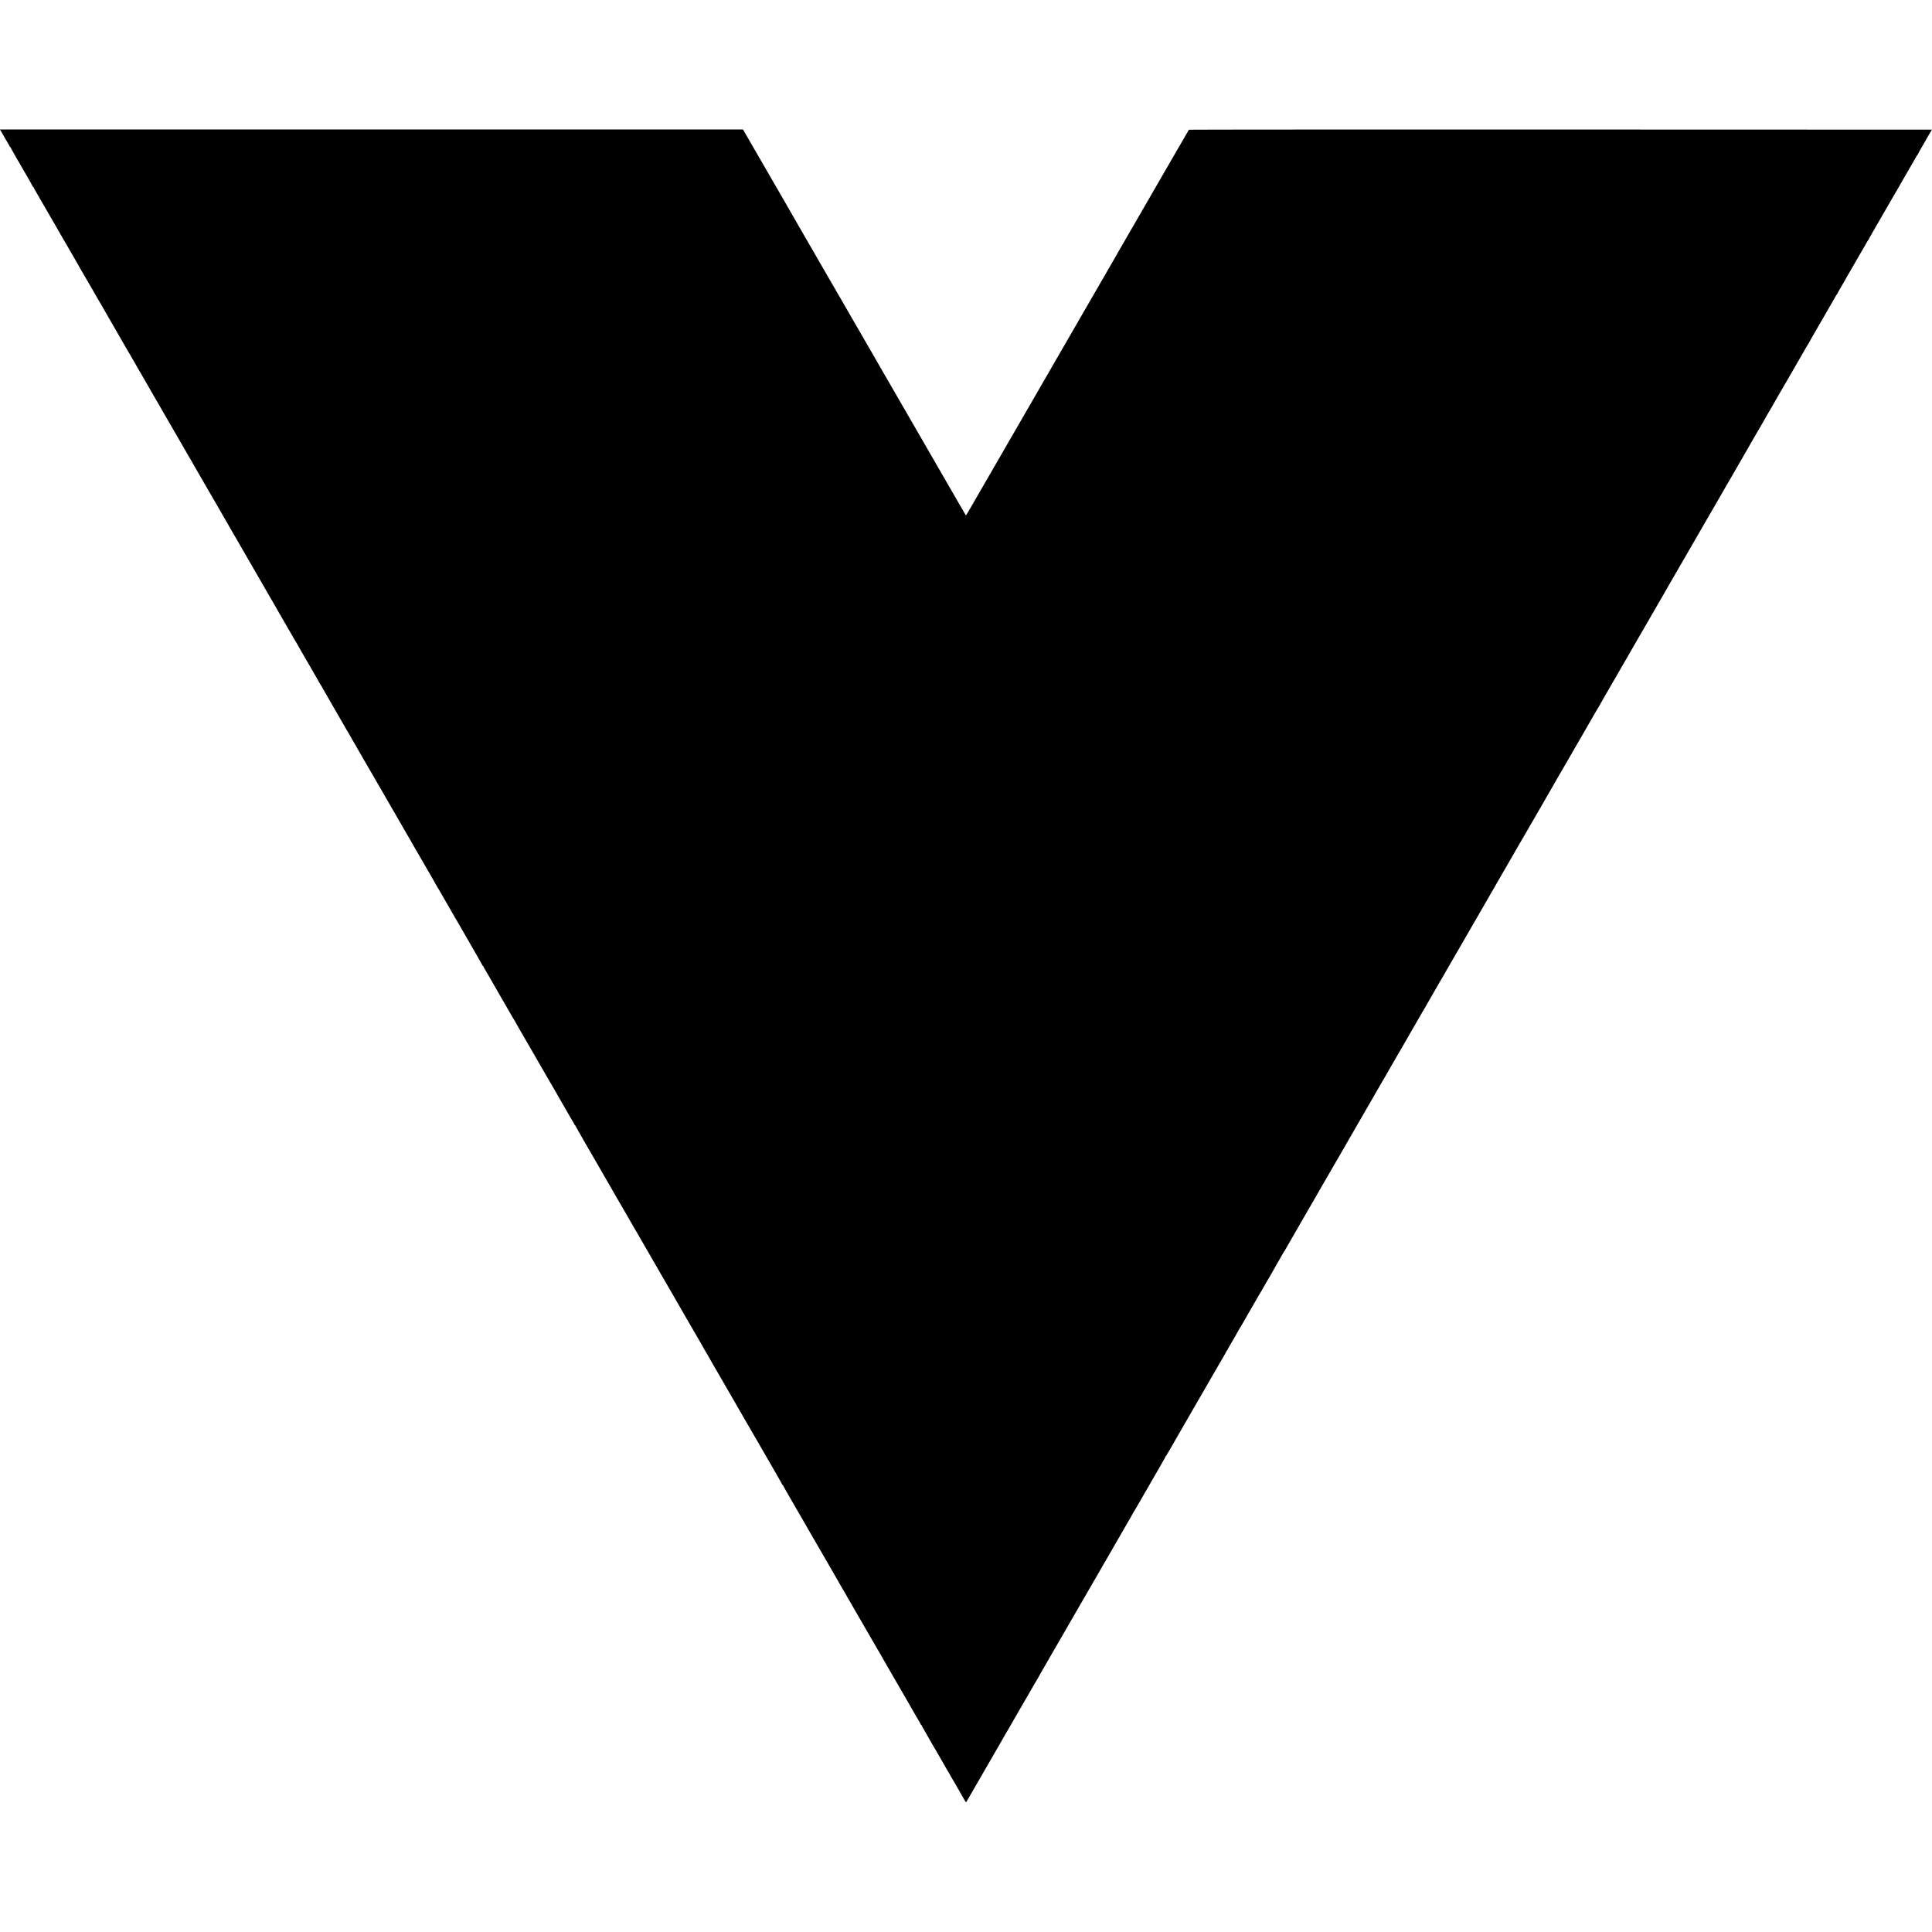
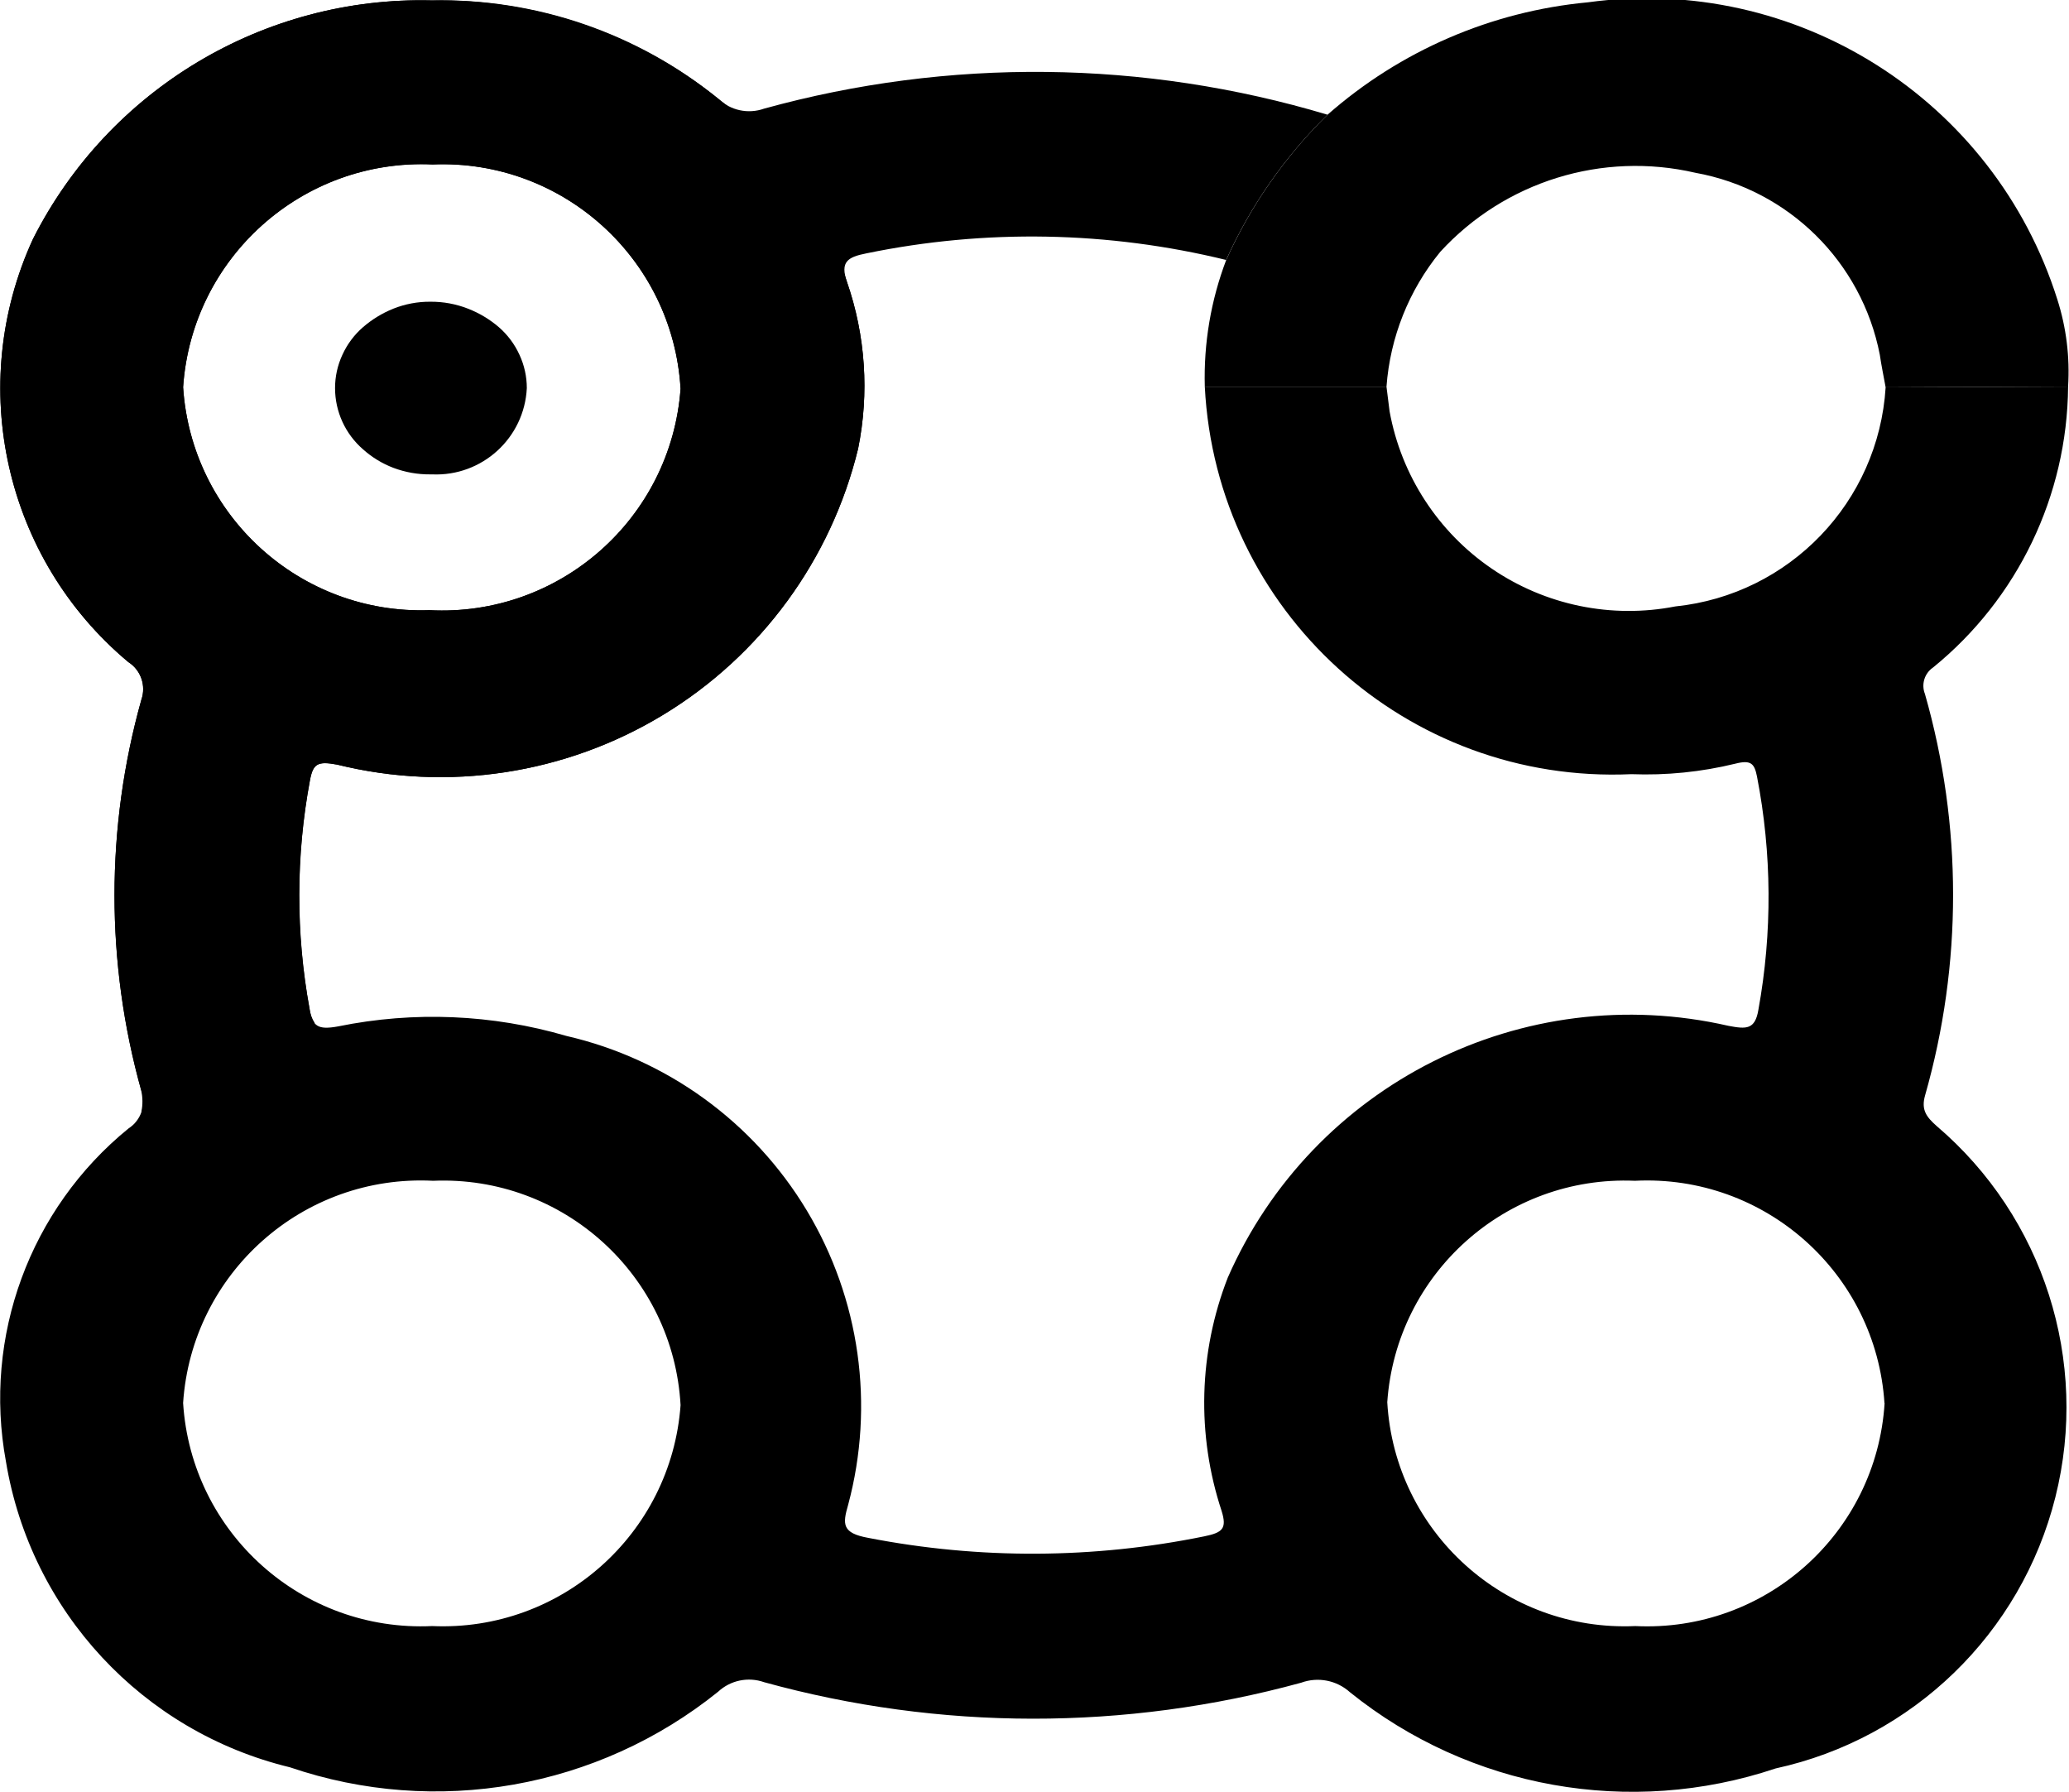
- <svg xmlns="http://www.w3.org/2000/svg" version="1.0" width="16pt" height="16pt" viewBox="0 0 16 16" preserveAspectRatio="xMidYMid meet">
-   <g transform="translate(0,16) scale(0.00032,-0.00032)" fill="#000000" stroke="none">
-     <path d="M18 46618 c45 -75 122 -207 122 -211 0 -2 25 -45 55 -95 30 -50 55 -96 55 -102 0 -5 5 -10 10 -10 6 0 10 -4 10 -9 0 -5 73 -135 161 -288 89 -153 173 -298 187 -323 14 -25 32 -57 41 -72 88 -149 187 -324 189 -335 2 -7 8 -13 13 -13 5 0 9 -4 9 -10 0 -5 46 -89 103 -187 175 -302 490 -846 507 -876 8 -16 20 -36 25 -45 28 -46 290 -498 339 -585 13 -23 74 -129 136 -236 61 -107 123 -215 137 -240 14 -25 29 -50 33 -56 5 -5 23 -37 40 -70 18 -33 38 -67 44 -75 11 -16 21 -33 63 -109 14 -25 29 -50 33 -56 4 -5 21 -35 38 -65 55 -100 261 -455 269 -465 4 -5 14 -21 20 -35 15 -29 41 -75 103 -180 24 -41 52 -88 60 -105 9 -16 57 -100 107 -185 112 -193 362 -626 380 -660 8 -14 23 -38 33 -55 11 -16 23 -37 27 -45 4 -8 26 -46 48 -85 23 -38 53 -90 67 -115 46 -81 64 -113 178 -310 62 -107 121 -210 132 -227 37 -67 56 -99 85 -148 16 -27 32 -57 36 -65 4 -8 15 -27 25 -42 9 -15 53 -89 96 -165 44 -76 177 -307 296 -513 120 -206 268 -463 330 -570 131 -227 117 -203 200 -348 36 -62 73 -125 82 -140 10 -15 21 -34 25 -42 4 -8 20 -37 36 -65 17 -27 38 -65 48 -82 49 -85 64 -111 87 -153 13 -25 28 -49 32 -55 4 -5 78 -134 165 -285 87 -151 166 -288 176 -305 10 -16 26 -43 35 -59 9 -17 125 -217 257 -445 132 -229 253 -441 270 -471 17 -30 45 -79 64 -108 18 -29 33 -54 33 -57 0 -2 20 -37 44 -77 24 -40 123 -212 221 -383 97 -170 190 -330 205 -355 16 -25 39 -65 53 -90 13 -25 81 -144 152 -265 70 -121 137 -238 150 -260 12 -22 37 -65 55 -95 18 -30 43 -73 55 -95 12 -22 48 -85 80 -140 77 -132 163 -280 190 -330 13 -22 71 -123 130 -225 59 -102 116 -199 126 -217 10 -17 29 -50 43 -72 15 -22 26 -43 26 -45 0 -2 27 -50 60 -106 33 -56 60 -103 60 -105 0 -2 55 -98 90 -155 8 -14 182 -316 239 -414 13 -22 45 -79 72 -124 27 -46 49 -86 49 -89 0 -2 14 -24 30 -48 16 -24 30 -46 30 -49 0 -5 74 -135 100 -176 5 -8 24 -42 43 -75 50 -88 58 -101 262 -455 104 -179 199 -345 213 -370 14 -25 28 -49 32 -55 4 -5 17 -26 28 -45 10 -19 62 -109 114 -200 114 -197 133 -230 170 -295 16 -27 33 -57 38 -65 17 -28 96 -165 103 -180 4 -8 16 -28 26 -45 10 -16 77 -131 148 -255 72 -124 181 -313 243 -420 62 -107 121 -209 131 -227 35 -62 323 -560 392 -678 38 -66 83 -145 100 -175 16 -30 33 -59 37 -65 4 -5 17 -27 29 -47 34 -61 56 -100 90 -156 17 -29 31 -55 31 -57 0 -2 17 -32 39 -67 21 -35 134 -229 251 -433 117 -203 235 -407 261 -451 27 -45 49 -85 49 -88 0 -4 8 -19 19 -34 15 -21 200 -341 309 -533 10 -19 33 -58 51 -87 17 -29 31 -54 31 -56 0 -2 25 -44 55 -94 30 -50 55 -95 55 -98 0 -4 6 -15 14 -23 7 -9 27 -41 43 -71 17 -30 170 -297 342 -594 171 -296 311 -542 311 -547 0 -5 5 -9 10 -9 6 0 10 -4 10 -10 0 -5 22 -47 49 -92 27 -46 58 -99 68 -118 24 -43 81 -140 93 -160 5 -8 66 -114 135 -235 69 -121 130 -227 135 -235 12 -21 259 -447 283 -490 10 -19 28 -47 38 -62 11 -14 19 -29 19 -32 0 -3 37 -69 83 -148 99 -170 305 -526 337 -583 13 -22 31 -53 41 -70 11 -16 22 -37 26 -45 7 -14 82 -146 103 -180 14 -24 181 -311 205 -355 13 -22 46 -80 75 -130 29 -49 64 -110 78 -135 14 -25 51 -88 82 -140 31 -52 59 -102 63 -110 4 -8 18 -33 31 -55 205 -353 284 -489 309 -535 17 -30 45 -78 62 -106 18 -28 36 -60 39 -72 4 -12 12 -22 17 -22 5 0 9 -4 9 -10 0 -5 109 -197 241 -427 133 -230 250 -431 259 -448 51 -90 222 -385 280 -485 37 -63 78 -135 92 -160 14 -25 67 -117 118 -205 51 -88 101 -175 111 -193 34 -58 55 -95 149 -257 51 -88 101 -173 110 -190 9 -16 76 -131 147 -255 72 -124 140 -241 151 -260 61 -108 281 -489 355 -615 38 -66 77 -133 87 -150 35 -63 91 -161 100 -175 14 -23 99 -169 128 -220 54 -97 135 -235 142 -245 4 -5 20 -32 35 -60 26 -48 238 -416 276 -480 10 -16 26 -46 37 -65 30 -53 382 -661 403 -695 10 -16 22 -37 26 -45 4 -8 26 -48 50 -88 24 -41 43 -75 43 -77 0 -2 22 -40 50 -85 27 -45 50 -84 50 -86 0 -3 38 -69 83 -147 84 -142 302 -520 340 -587 10 -19 34 -60 52 -90 18 -30 44 -75 57 -100 14 -25 45 -79 70 -120 25 -41 56 -96 70 -121 14 -25 77 -133 138 -240 62 -107 122 -210 132 -229 25 -43 310 -535 337 -581 11 -19 26 -45 34 -59 17 -32 238 -414 266 -460 11 -19 24 -41 28 -49 3 -7 75 -133 160 -278 84 -146 153 -269 153 -274 0 -5 5 -9 10 -9 6 0 10 -4 10 -10 0 -5 82 -150 181 -322 182 -314 201 -346 240 -415 12 -21 80 -139 152 -263 71 -124 141 -245 155 -270 14 -25 28 -49 32 -55 6 -8 145 -248 220 -380 37 -66 209 -362 229 -395 11 -19 24 -42 28 -49 4 -8 67 -118 140 -243 73 -125 133 -230 133 -233 0 -2 15 -28 33 -57 19 -29 47 -78 64 -108 17 -30 53 -93 79 -139 53 -90 82 -141 157 -272 82 -142 115 -199 381 -659 142 -245 268 -463 281 -485 12 -22 71 -125 132 -230 60 -104 172 -298 248 -430 76 -132 146 -253 156 -270 11 -16 22 -36 26 -44 3 -8 30 -54 60 -103 29 -49 53 -91 53 -93 0 -3 18 -34 40 -70 22 -36 40 -67 40 -69 0 -2 37 -66 81 -142 45 -77 98 -168 119 -204 20 -36 47 -81 58 -100 12 -19 27 -47 33 -62 6 -16 15 -28 20 -28 5 0 9 -4 9 -9 0 -6 63 -118 140 -251 77 -133 140 -243 140 -245 0 -2 18 -33 41 -70 22 -37 49 -83 60 -101 10 -19 29 -51 40 -71 25 -45 109 -189 126 -218 7 -11 17 -29 22 -40 6 -11 22 -38 35 -60 14 -22 37 -62 52 -90 14 -27 35 -62 45 -77 11 -14 19 -29 19 -32 0 -3 18 -35 40 -71 22 -36 40 -67 40 -69 0 -2 19 -35 42 -72 23 -38 55 -94 72 -124 26 -47 139 -244 171 -298 6 -9 21 -36 34 -60 28 -48 37 -51 51 -19 6 12 19 36 29 52 10 17 27 46 38 65 11 19 104 181 208 360 103 179 199 345 213 370 14 25 42 74 64 109 21 34 38 65 38 67 0 2 18 33 40 69 22 36 40 67 40 69 0 3 177 310 199 346 16 26 136 234 140 244 2 5 25 44 52 88 27 44 49 81 49 84 0 2 18 34 40 70 22 36 40 67 40 69 0 2 20 36 43 77 35 58 169 289 297 513 9 17 50 86 90 155 40 69 86 150 103 180 16 30 35 62 41 70 6 8 16 24 22 35 35 64 72 129 167 293 59 100 116 199 127 220 11 20 30 53 41 72 43 72 1070 1850 1121 1940 14 25 65 113 113 195 48 83 96 166 107 185 10 19 28 50 38 68 11 18 73 124 137 235 64 111 175 303 246 427 71 124 173 299 225 390 52 91 116 202 143 248 27 45 49 85 49 89 0 4 6 14 14 22 7 9 28 43 46 76 26 47 251 436 378 655 11 19 29 51 40 70 11 19 101 176 201 348 99 172 181 317 181 323 0 5 5 9 10 9 6 0 10 5 10 11 0 6 8 23 18 37 11 15 32 52 49 82 16 30 130 228 253 440 122 212 234 405 248 430 13 25 39 70 57 100 39 65 69 117 130 225 25 44 50 87 55 95 12 19 78 134 220 380 61 107 129 224 150 260 161 277 222 382 246 425 15 28 47 83 71 123 24 41 43 78 43 83 0 5 4 9 8 9 4 0 13 12 19 28 7 15 23 45 36 67 66 110 277 478 277 483 0 3 6 13 14 21 7 9 27 41 43 71 17 30 45 80 63 110 34 57 375 649 394 685 6 11 16 27 22 35 6 8 26 42 44 75 18 33 41 74 51 90 10 17 24 41 32 55 54 97 72 128 88 152 11 14 19 28 19 30 0 3 79 141 175 308 96 167 175 305 175 308 0 3 6 13 14 21 7 9 26 39 41 66 33 60 276 483 338 587 24 40 46 80 50 88 4 8 13 24 20 35 14 23 95 163 125 215 11 19 52 91 92 160 40 69 80 139 90 155 9 17 103 179 207 360 105 182 200 346 211 365 103 181 463 802 489 845 7 11 15 27 19 35 4 8 29 51 55 95 64 110 828 1433 848 1470 9 17 24 41 33 55 9 14 29 48 45 77 15 28 52 93 82 145 30 51 62 107 71 123 17 30 231 398 400 690 51 88 103 179 115 202 12 23 26 48 32 55 6 7 24 38 40 68 17 30 61 107 98 170 37 63 84 144 103 180 19 36 41 72 48 81 8 8 14 18 14 21 0 4 27 51 59 106 32 55 72 124 89 154 16 29 71 125 122 213 51 88 104 180 118 205 13 25 28 50 32 55 4 6 17 26 28 45 11 19 45 80 77 135 31 55 66 116 77 135 11 19 88 152 171 295 401 694 620 1072 650 1125 11 19 87 152 170 295 83 143 158 273 166 288 9 16 21 36 26 45 6 9 31 52 55 96 25 43 54 94 66 115 11 20 95 164 186 321 91 157 173 299 182 315 9 17 26 46 37 65 12 19 66 114 121 210 56 96 108 186 117 200 8 14 24 40 34 59 24 45 383 664 412 713 5 9 17 29 26 45 15 28 120 210 241 419 36 61 68 117 72 125 4 8 12 23 19 34 35 57 245 420 262 453 11 20 35 61 53 90 17 29 32 54 32 56 0 3 28 51 62 108 33 57 70 119 80 138 10 19 23 42 28 50 5 8 32 53 59 100 27 47 149 258 271 470 122 212 234 405 248 430 30 53 62 108 80 135 6 11 15 27 19 35 4 8 85 150 181 315 96 165 187 323 202 350 31 56 116 202 130 225 5 8 25 42 43 75 19 33 92 159 162 280 149 257 157 271 202 350 19 33 38 67 43 75 9 14 228 392 275 475 12 22 55 96 95 165 40 69 80 139 90 155 24 42 202 350 221 383 9 15 27 47 41 72 14 25 75 131 136 236 61 106 121 210 134 232 99 172 271 470 279 482 5 8 23 40 40 70 18 30 81 141 142 245 60 105 121 210 135 235 14 25 71 124 127 220 56 96 143 247 194 335 51 88 96 167 102 175 14 24 180 311 204 355 23 43 340 590 356 615 5 8 50 87 101 175 171 301 517 898 582 1008 25 43 46 81 46 83 0 2 12 23 27 47 14 23 40 67 56 97 16 30 35 62 42 70 7 8 15 22 18 30 4 8 20 38 37 65 16 28 33 57 37 65 6 12 111 196 143 250 5 8 55 95 112 193 57 98 113 195 126 215 12 20 27 46 32 57 6 11 14 27 20 35 5 8 76 130 156 270 80 140 165 287 187 325 23 39 52 90 66 115 13 25 30 52 37 61 8 8 14 18 14 21 0 4 41 77 92 165 50 87 175 302 276 478 101 176 208 360 236 408 28 49 67 117 86 152 19 35 41 70 48 77 6 6 12 15 12 19 0 7 124 224 167 291 12 21 23 40 23 42 0 2 21 40 46 83 26 43 55 92 64 109 54 95 327 568 354 614 19 30 45 75 59 100 71 128 82 145 89 148 4 2 8 8 8 13 0 5 42 82 94 172 311 538 496 858 518 897 14 25 40 70 58 100 18 30 42 71 53 90 10 19 79 139 152 265 73 127 142 246 153 265 10 19 43 76 72 125 29 50 63 108 75 130 65 116 80 140 87 143 4 2 8 8 8 12 0 8 114 212 140 250 6 8 14 24 20 35 5 11 54 97 108 190 l100 170 -9611 3 c-5286 1 -9614 -1 -9618 -5 -5 -6 -419 -719 -619 -1068 -89 -155 -267 -463 -323 -560 -38 -66 -81 -140 -95 -165 -31 -56 -263 -457 -526 -910 -110 -190 -224 -388 -254 -440 -29 -52 -61 -109 -71 -125 -23 -39 -243 -420 -268 -465 -11 -19 -204 -352 -428 -740 -224 -388 -477 -826 -563 -975 -85 -148 -185 -322 -222 -385 -37 -63 -120 -207 -185 -320 -65 -113 -177 -306 -248 -430 -72 -124 -172 -297 -222 -385 -51 -88 -142 -245 -202 -350 -131 -226 -247 -427 -408 -705 -65 -113 -249 -432 -410 -710 -160 -278 -388 -673 -506 -877 -118 -205 -216 -373 -219 -373 -3 0 -52 82 -109 183 -58 100 -144 250 -192 332 -95 164 -402 696 -647 1120 -85 149 -228 396 -317 550 -212 365 -982 1700 -1008 1745 -10 19 -43 76 -72 125 -29 50 -64 110 -77 135 -14 25 -63 110 -110 190 -47 80 -96 165 -110 190 -14 25 -99 171 -188 325 -89 154 -174 300 -188 325 -13 25 -64 113 -112 195 -48 83 -140 242 -205 355 -65 113 -183 317 -263 454 -79 137 -152 264 -163 282 -50 89 -335 583 -354 614 -12 19 -34 58 -50 85 -15 28 -129 226 -253 440 -124 215 -235 408 -247 430 -12 22 -69 121 -127 220 -58 99 -226 389 -373 645 -148 256 -324 561 -392 678 -67 117 -134 232 -147 255 -13 23 -33 59 -46 80 l-22 37 -9615 0 -9615 0 20 -32z" />
+ <svg xmlns="http://www.w3.org/2000/svg" id="f9bac933-65eb-42be-915f-65975f881f0c" data-name="Layer 1" viewBox="0 0 16 13.852">
+   <g id="ecda5813-e3e0-4502-95c2-30978d733e8a" data-name="fea563c6-f110-4647-bc6b-c071ba9af734">
+     <g id="efcf427c-6da0-4ebc-b2c4-74824abdacc8" data-name="a037383b-8afb-42d1-957a-23acb04fa8b9">
+       <path d="M15.993,2.989a2.828,2.828,0,0,1-1.044,2.172.171.171,0,0,0-.063.205,5.655,5.655,0,0,1,.001,3.104c-.032.112.011.167.09.237a2.858,2.858,0,0,1-1.246,4.967,3.483,3.483,0,0,1-3.291-.589.373.373,0,0,0-.378-.074,7.834,7.834,0,0,1-4.153-.004.351.351,0,0,0-.356.074,3.486,3.486,0,0,1-3.311.584A2.922,2.922,0,0,1,.046,11.301,2.691,2.691,0,0,1,.993,8.726.249.249,0,0,0,1.093,8.432,5.607,5.607,0,0,1,1.093,5.411a.248.248,0,0,0-.101-.292A2.76,2.76,0,0,1,.255,1.848,3.363,3.363,0,0,1,3.338.003,3.447,3.447,0,0,1,5.554.763.344.344,0,0,0,5.909.84,7.877,7.877,0,0,1,10.266.887a3.69,3.69,0,0,0-.784,1.123,6.333,6.333,0,0,0-2.782-.051c-.147.029-.204.066-.15.222A2.443,2.443,0,0,1,6.636,3.469,3.326,3.326,0,0,1,2.606,5.912c-.151-.028-.186-.008-.21.123a4.857,4.857,0,0,0-.003,1.764c.024.135.061.167.223.137a3.675,3.675,0,0,1,1.764.074,2.939,2.939,0,0,1,2.179,3.625c-.044.151-.048.219.155.256a6.644,6.644,0,0,0,2.6-.012c.141-.029.175-.06.133-.196A2.663,2.663,0,0,1,9.495,9.878a3.4,3.4,0,0,1,3.872-1.946c.138.026.205.03.231-.124a4.889,4.889,0,0,0-.011-1.805c-.02-.1-.047-.129-.168-.098a2.918,2.918,0,0,1-.803.081A3.16,3.16,0,0,1,9.317,2.99l1.405-0c.008.064.016.127.024.191a1.88,1.88,0,0,0,2.21,1.508,1.816,1.816,0,0,0,1.626-1.694ZM3.349,9.13a1.843,1.843,0,0,0-1.933,1.718,1.843,1.843,0,0,0,1.926,1.725,1.844,1.844,0,0,0,1.921-1.708A1.839,1.839,0,0,0,3.349,9.13Zm11.224,1.72a1.841,1.841,0,0,0-1.93-1.72,1.841,1.841,0,0,0-1.915,1.712,1.839,1.839,0,0,0,1.918,1.731A1.841,1.841,0,0,0,14.574,10.849ZM3.346,1.272A1.849,1.849,0,0,0,1.416,2.994,1.845,1.845,0,0,0,3.321,4.718a1.85,1.85,0,0,0,1.942-1.712A1.844,1.844,0,0,0,3.346,1.272Z" transform="translate(0.00001 -0.00002)" />
+       <path d="M10.722,2.99q-.703 0-1.405 0a2.556,2.556,0,0,1,.166-.981A3.69,3.69,0,0,1,10.266.887,3.547,3.547,0,0,1,12.279.018,3.332,3.332,0,0,1,15.91,2.316a1.836,1.836,0,0,1,.083.673q-.706.003-1.411.006c-.015-.084-.033-.168-.045-.252a1.774,1.774,0,0,0-1.426-1.407,2.049,2.049,0,0,0-1.973.611A1.863,1.863,0,0,0,10.722,2.99Z" transform="translate(0.00001 -0.00002)" />
+       <path d="M5.554.763A3.397,3.397,0,0,0,3.338.003,3.363,3.363,0,0,0,.255,1.848,2.76,2.76,0,0,0,.992,5.119a.248.248,0,0,1,.101.292,5.607,5.607,0,0,0-.001,3.021.392.392,0,0,1,.001.166A1.817,1.817,0,0,0,2.433,7.909a.249.249,0,0,1-.039-.11,4.857,4.857,0,0,1,.003-1.764c.024-.13.059-.151.21-.123A3.326,3.326,0,0,0,6.636,3.469a2.456,2.456,0,0,0-.086-1.289A2.878,2.878,0,0,0,5.554.763Zm-2.233,3.955A1.845,1.845,0,0,1,1.416,2.994a1.849,1.849,0,0,1,1.93-1.723A1.844,1.844,0,0,1,5.263,3.006,1.85,1.85,0,0,1,3.321,4.718Z" transform="translate(0.00001 -0.00002)" />
+       <path d="M2.591,3.001a.61.61,0,0,1,.057-.258A.624.624,0,0,1,2.807,2.53a.832.832,0,0,1,.234-.143.758.758,0,0,1,.288-.054.781.781,0,0,1,.291.054A.824.824,0,0,1,3.858,2.53a.627.627,0,0,1,.159.213.611.611,0,0,1,.057.258.702.702,0,0,1-.732.667q-.007,0-.013,0a.79.79,0,0,1-.288-.051.754.754,0,0,1-.234-.143A.627.627,0,0,1,2.591,3.001Z" transform="translate(0.00001 -0.00002)" />
+     </g>
  </g>
</svg>
